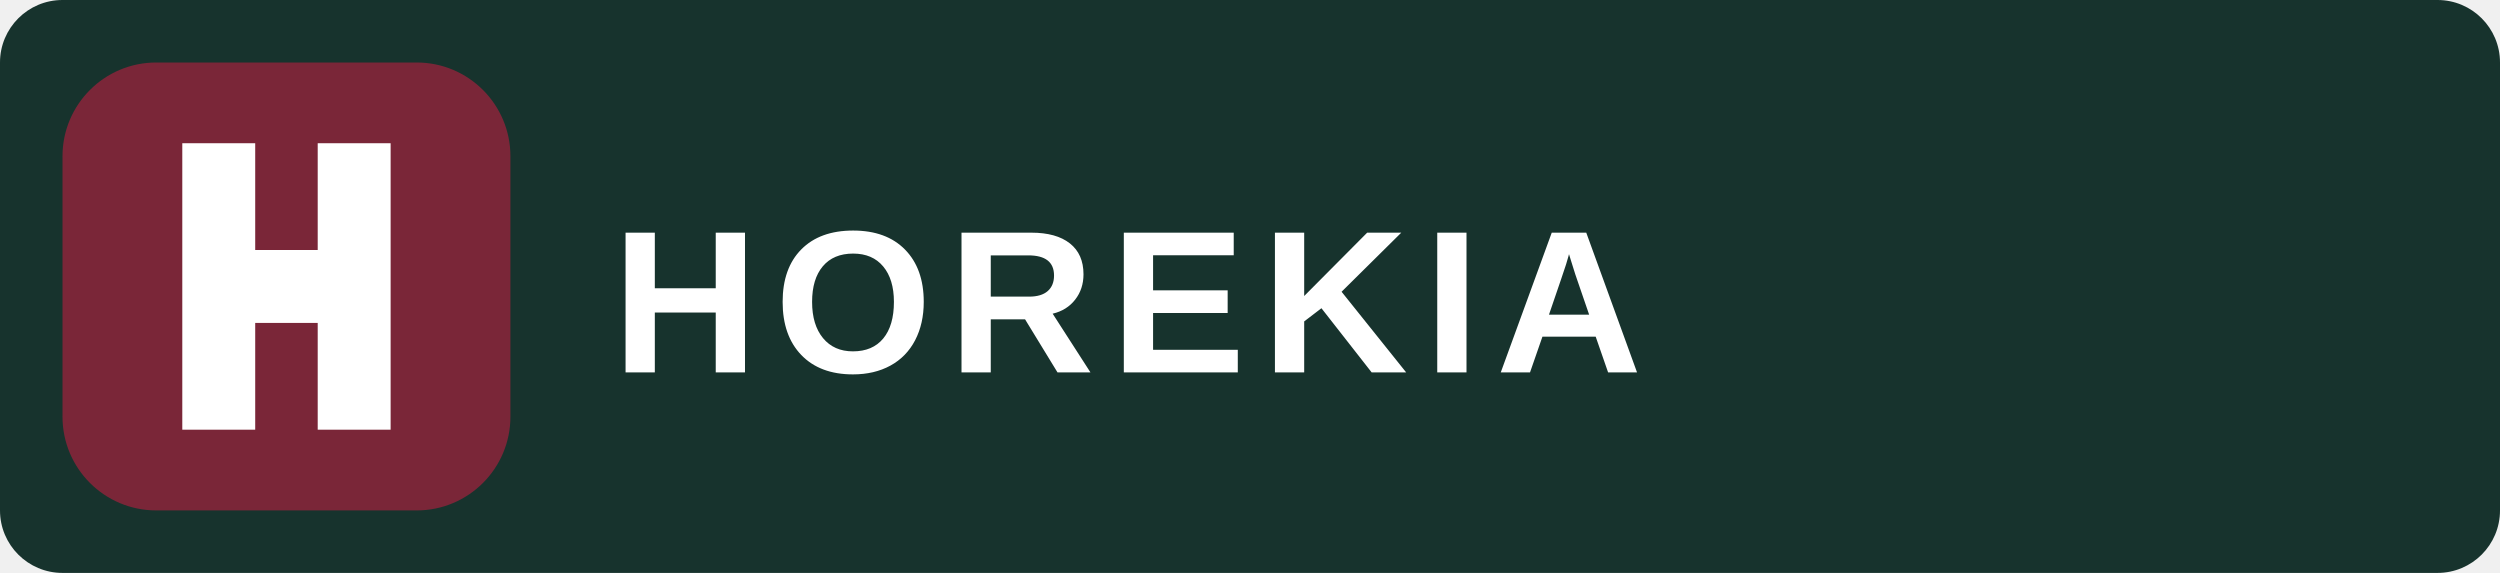
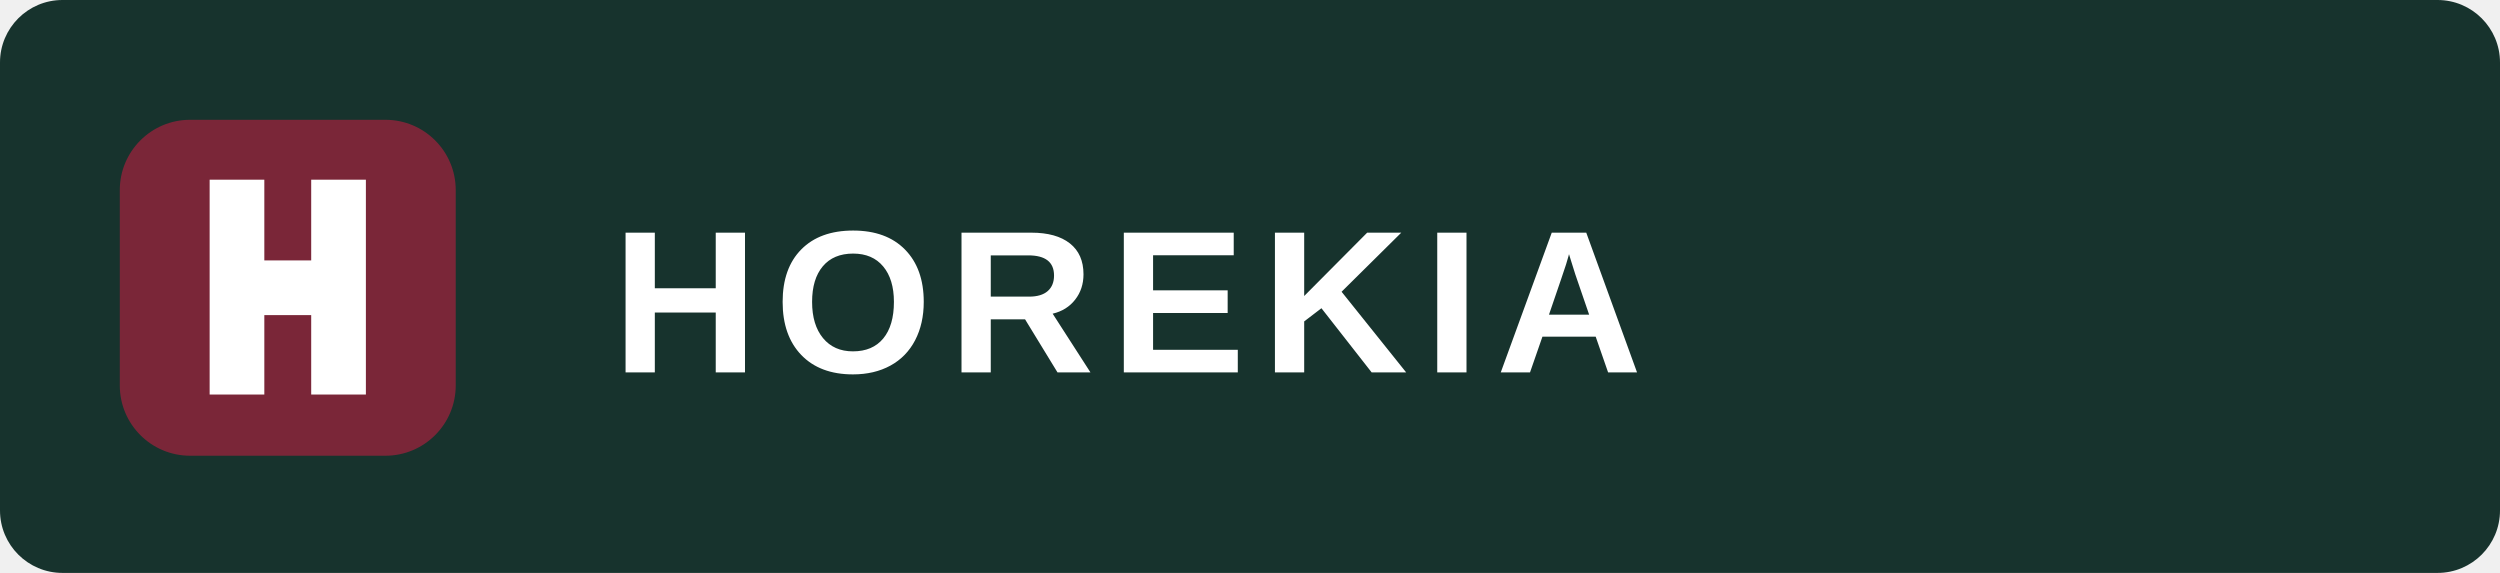
<svg xmlns="http://www.w3.org/2000/svg" viewBox="0 0 960 220" role="img" aria-labelledby="title desc">
  <rect width="960" height="220" rx="24" fill="#17332D" />
-   <rect x="24" y="24" width="172" height="172" rx="36" fill="#7A2638" />
-   <path fill="#FFFFFF" d="M70 55h28v110H70zM122 55h28v110h-28zM92 96h36v28H92z" />
+   <rect x="46" y="46" width="129" height="129" rx="27" fill="#7A2638" />
+   <path fill="#FFFFFF" d="M80.5 69h21v82.5h-21zM119.5 69h21v82.5h-21zM97 100h27v21H97z" />
  <text x="235" y="143" fill="#FFFFFF" font-family="Arial, Helvetica, sans-serif" font-size="78" font-weight="800" letter-spacing="6">HOREKIA</text>
</svg>
